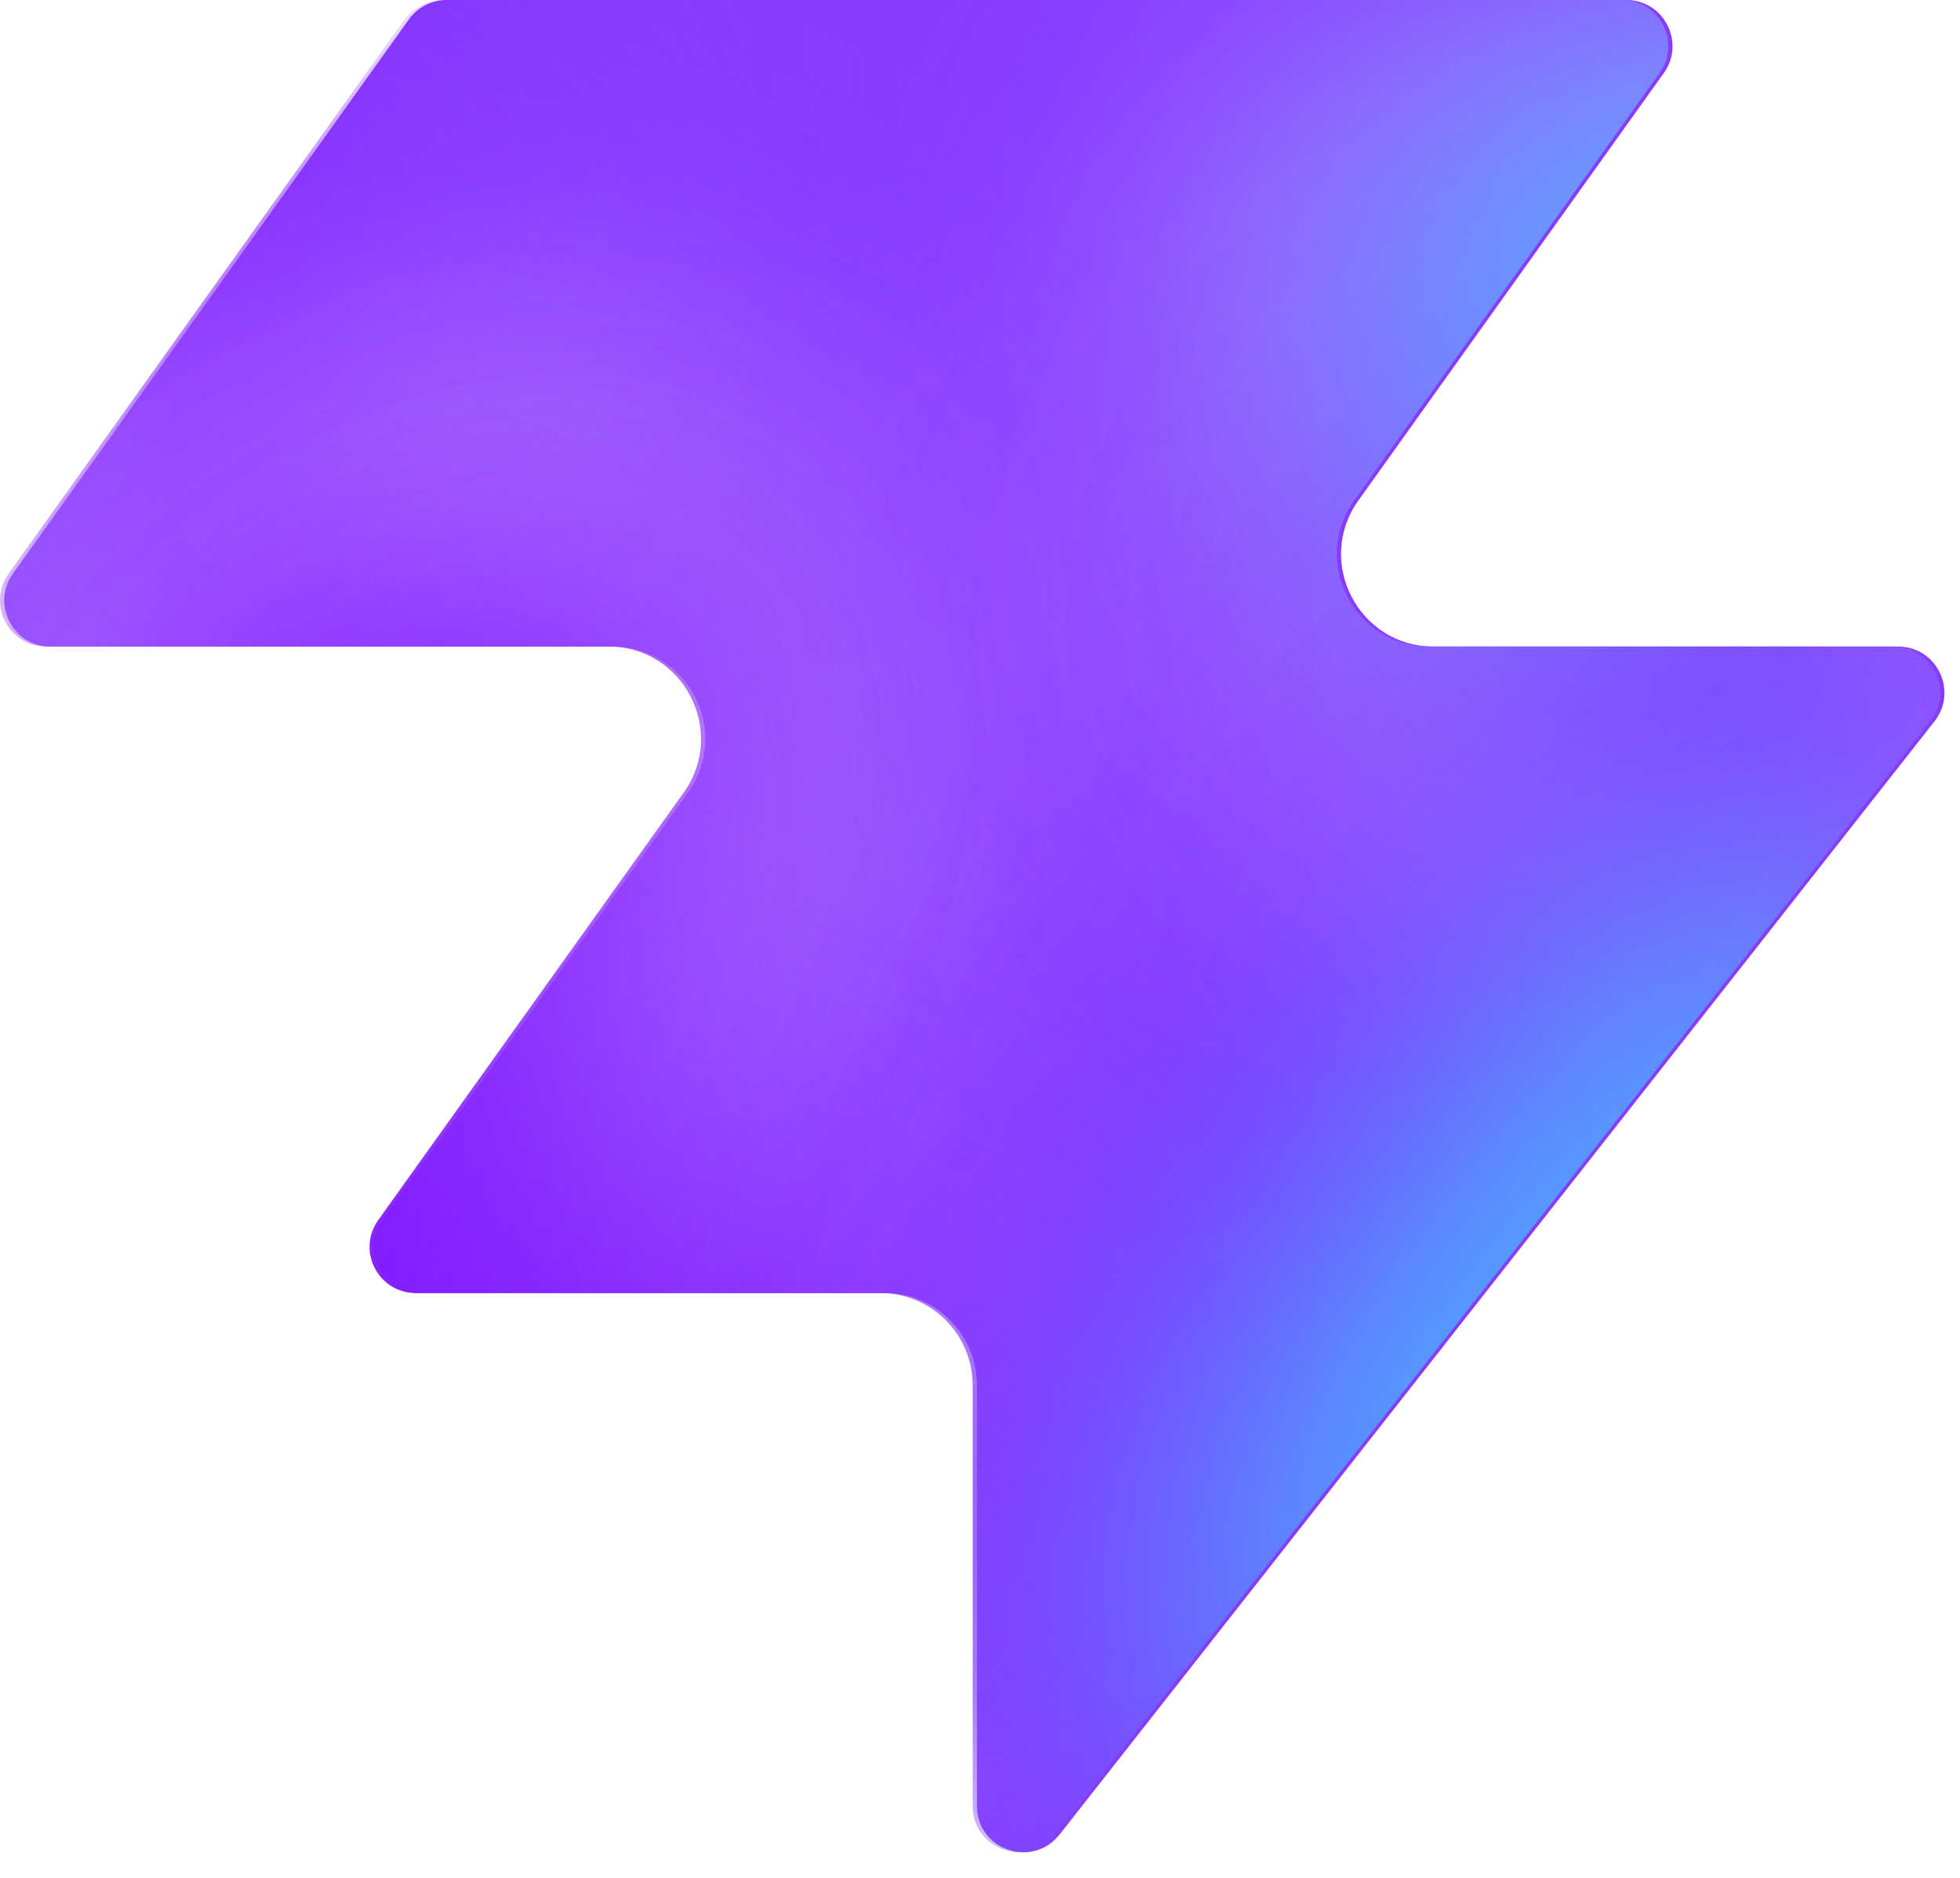
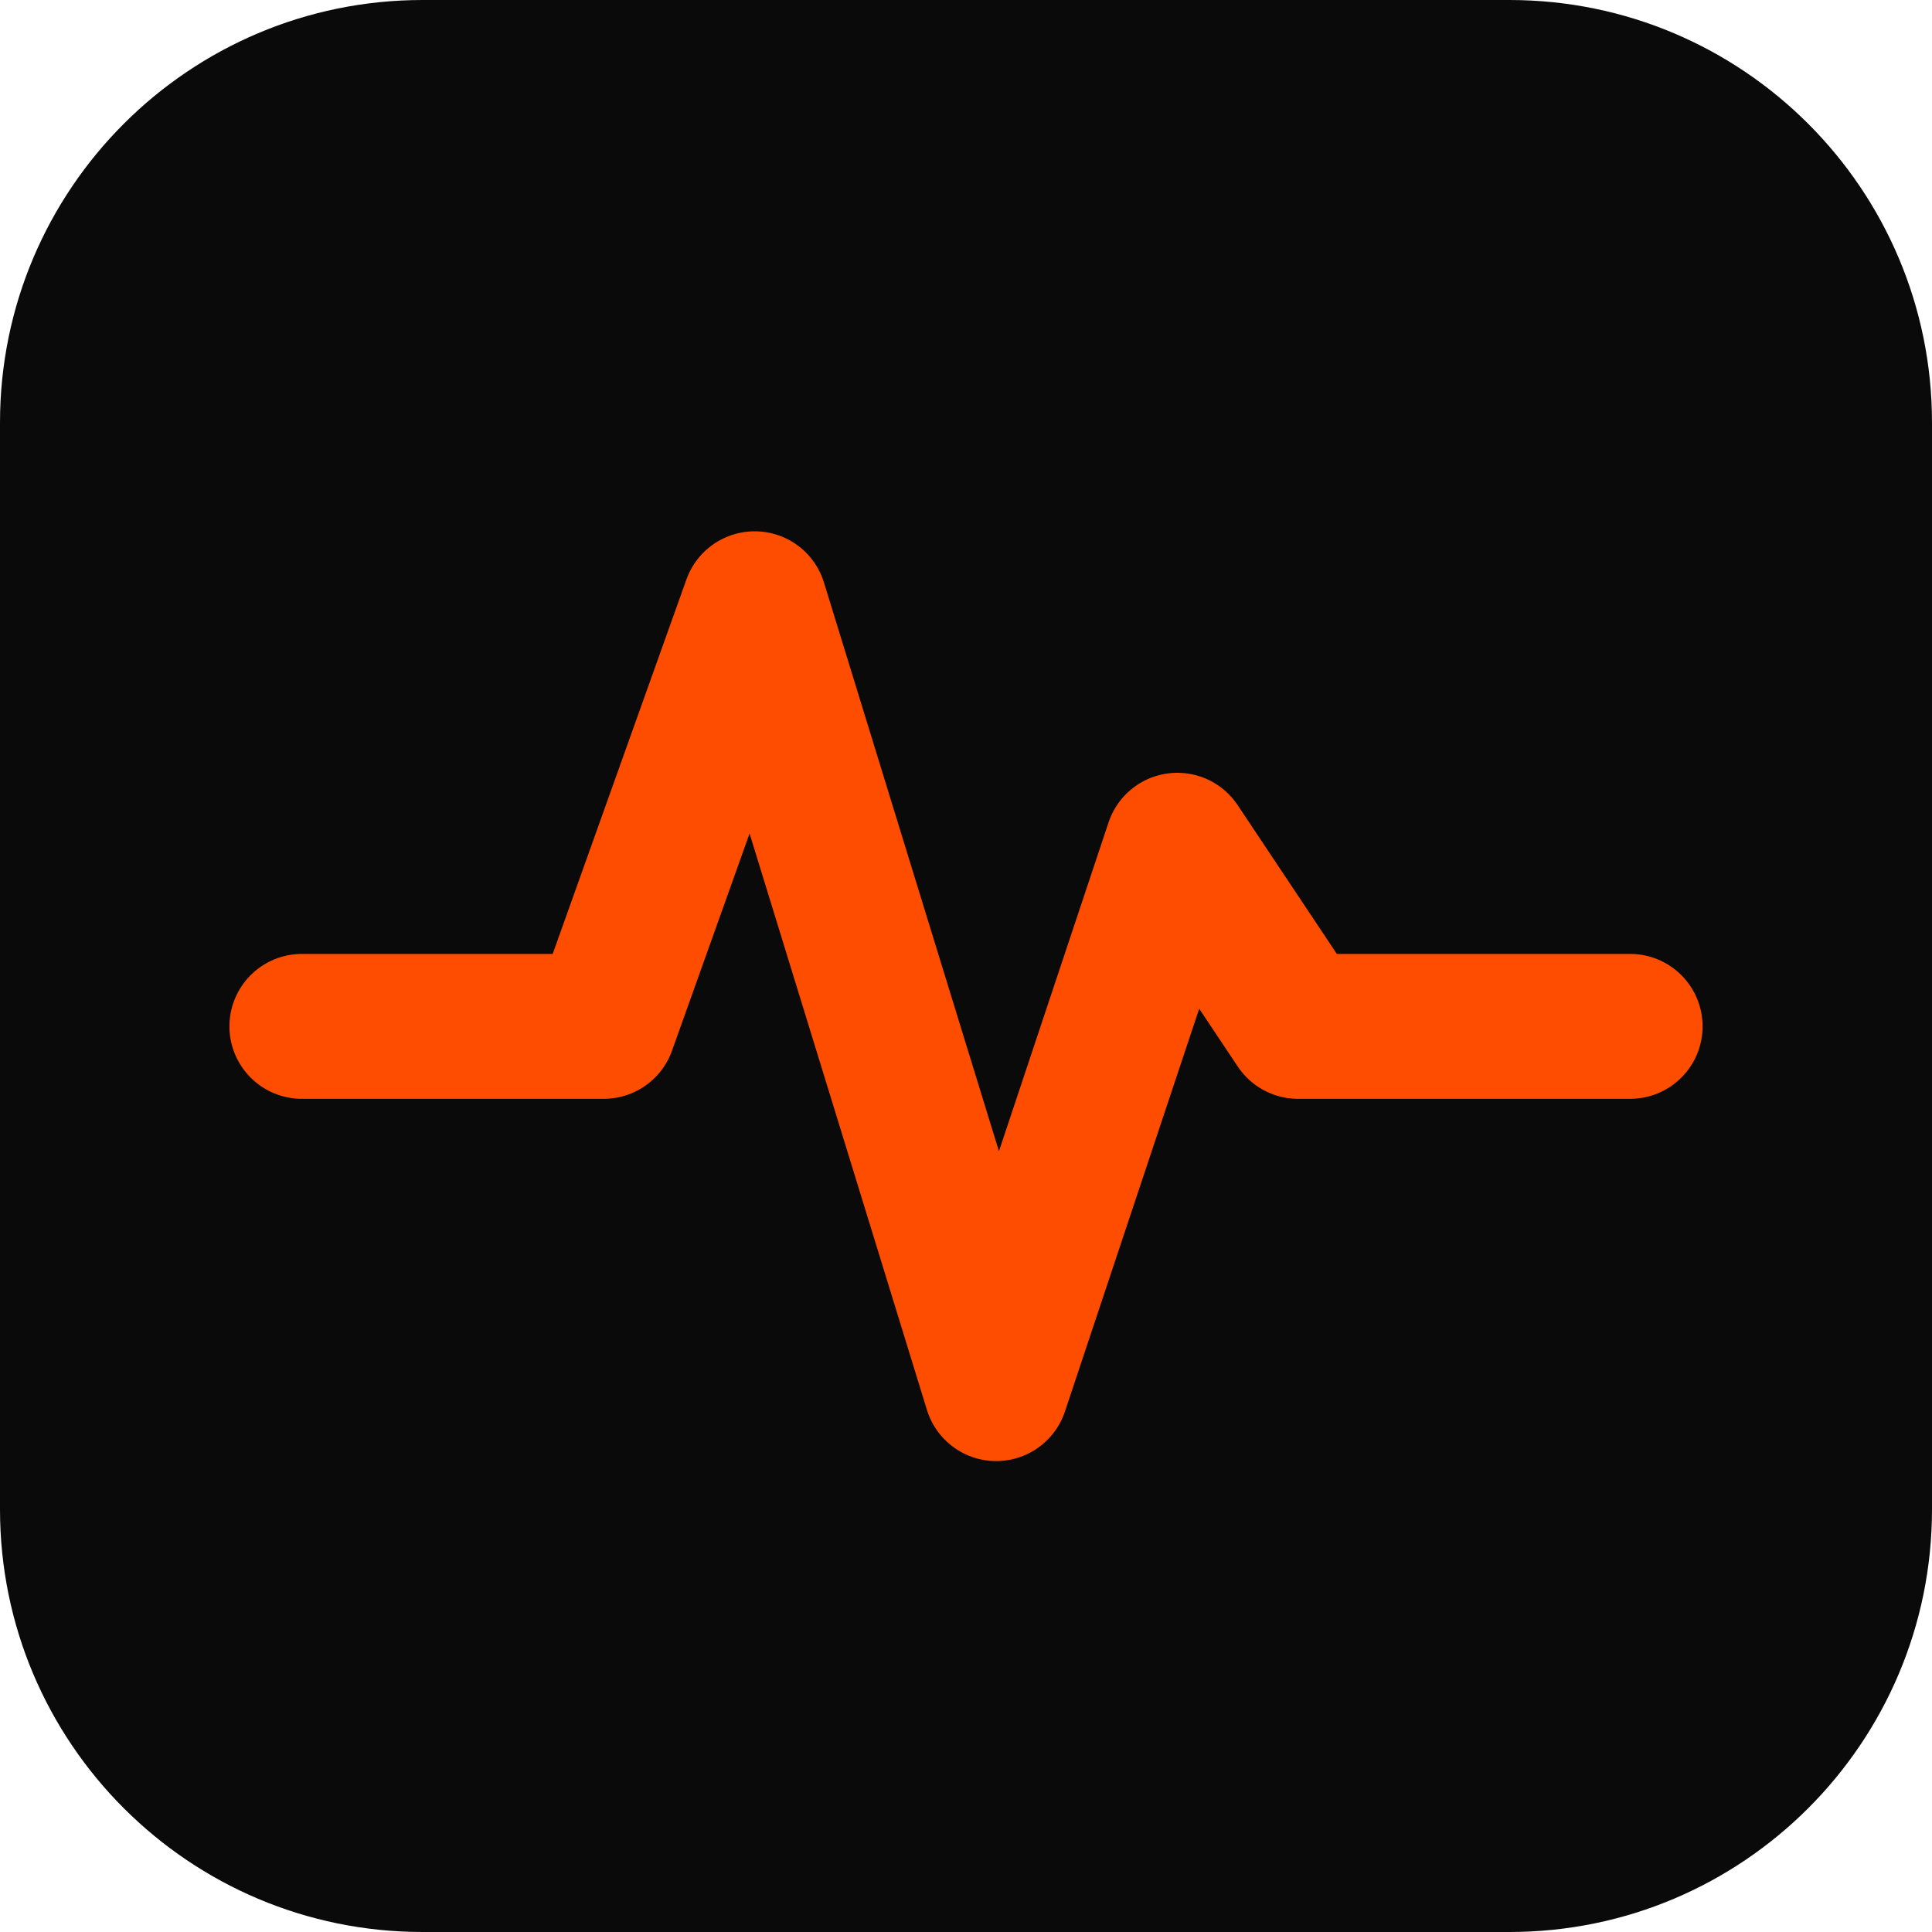
- <svg xmlns="http://www.w3.org/2000/svg" width="48" height="46" fill="none" viewBox="0 0 48 46">
-   <path fill="#863bff" d="M25.946 44.938c-.664.845-2.021.375-2.021-.698V33.937a2.26 2.26 0 0 0-2.262-2.262H10.287c-.92 0-1.456-1.04-.92-1.788l7.48-10.471c1.07-1.497 0-3.578-1.842-3.578H1.237c-.92 0-1.456-1.04-.92-1.788L10.013.474c.214-.297.556-.474.92-.474h28.894c.92 0 1.456 1.04.92 1.788l-7.48 10.471c-1.07 1.498 0 3.579 1.842 3.579h11.377c.943 0 1.473 1.088.89 1.83L25.947 44.94z" style="fill:#863bff;fill:color(display-p3 .525 .23 1);fill-opacity:1" />
-   <mask id="a" width="48" height="46" x="0" y="0" maskUnits="userSpaceOnUse" style="mask-type:alpha">
-     <path fill="#000" d="M25.842 44.938c-.664.844-2.021.375-2.021-.698V33.937a2.26 2.26 0 0 0-2.262-2.262H10.183c-.92 0-1.456-1.04-.92-1.788l7.48-10.471c1.07-1.498 0-3.579-1.842-3.579H1.133c-.92 0-1.456-1.04-.92-1.787L9.91.473c.214-.297.556-.474.92-.474h28.894c.92 0 1.456 1.04.92 1.788l-7.48 10.471c-1.07 1.498 0 3.578 1.842 3.578h11.377c.943 0 1.473 1.088.89 1.832L25.843 44.94z" style="fill:#000;fill-opacity:1" />
-   </mask>
-   <g mask="url(#a)">
-     <g filter="url(#b)">
-       <ellipse cx="5.508" cy="14.704" fill="#ede6ff" rx="5.508" ry="14.704" style="fill:#ede6ff;fill:color(display-p3 .927 .903 1);fill-opacity:1" transform="matrix(.00324 1 1 -.00324 -4.47 31.516)" />
-     </g>
-     <g filter="url(#c)">
-       <ellipse cx="10.399" cy="29.851" fill="#ede6ff" rx="10.399" ry="29.851" style="fill:#ede6ff;fill:color(display-p3 .927 .903 1);fill-opacity:1" transform="matrix(.00324 1 1 -.00324 -39.328 7.883)" />
-     </g>
-     <g filter="url(#d)">
-       <ellipse cx="5.508" cy="30.487" fill="#7e14ff" rx="5.508" ry="30.487" style="fill:#7e14ff;fill:color(display-p3 .492 .077 1);fill-opacity:1" transform="rotate(89.814 -25.913 -14.639)scale(1 -1)" />
-     </g>
-     <g filter="url(#e)">
-       <ellipse cx="5.508" cy="30.599" fill="#7e14ff" rx="5.508" ry="30.599" style="fill:#7e14ff;fill:color(display-p3 .492 .077 1);fill-opacity:1" transform="rotate(89.814 -32.644 -3.334)scale(1 -1)" />
-     </g>
-     <g filter="url(#f)">
-       <ellipse cx="5.508" cy="30.599" fill="#7e14ff" rx="5.508" ry="30.599" style="fill:#7e14ff;fill:color(display-p3 .492 .077 1);fill-opacity:1" transform="matrix(.00324 1 1 -.00324 -34.34 30.47)" />
-     </g>
-     <g filter="url(#g)">
-       <ellipse cx="14.072" cy="22.078" fill="#ede6ff" rx="14.072" ry="22.078" style="fill:#ede6ff;fill:color(display-p3 .927 .903 1);fill-opacity:1" transform="rotate(93.35 24.506 48.493)scale(-1 1)" />
-     </g>
-     <g filter="url(#h)">
-       <ellipse cx="3.47" cy="21.501" fill="#7e14ff" rx="3.47" ry="21.501" style="fill:#7e14ff;fill:color(display-p3 .492 .077 1);fill-opacity:1" transform="rotate(89.009 28.708 47.59)scale(-1 1)" />
-     </g>
-     <g filter="url(#i)">
-       <ellipse cx="3.47" cy="21.501" fill="#7e14ff" rx="3.47" ry="21.501" style="fill:#7e14ff;fill:color(display-p3 .492 .077 1);fill-opacity:1" transform="rotate(89.009 28.708 47.59)scale(-1 1)" />
-     </g>
-     <g filter="url(#j)">
-       <ellipse cx=".387" cy="8.972" fill="#7e14ff" rx="4.407" ry="29.108" style="fill:#7e14ff;fill:color(display-p3 .492 .077 1);fill-opacity:1" transform="rotate(39.51 .387 8.972)" />
-     </g>
-     <g filter="url(#k)">
-       <ellipse cx="47.523" cy="-6.092" fill="#7e14ff" rx="4.407" ry="29.108" style="fill:#7e14ff;fill:color(display-p3 .492 .077 1);fill-opacity:1" transform="rotate(37.892 47.523 -6.092)" />
-     </g>
-     <g filter="url(#l)">
-       <ellipse cx="41.412" cy="6.333" fill="#47bfff" rx="5.971" ry="9.665" style="fill:#47bfff;fill:color(display-p3 .28 .748 1);fill-opacity:1" transform="rotate(37.892 41.412 6.333)" />
-     </g>
-     <g filter="url(#m)">
-       <ellipse cx="-1.879" cy="38.332" fill="#7e14ff" rx="4.407" ry="29.108" style="fill:#7e14ff;fill:color(display-p3 .492 .077 1);fill-opacity:1" transform="rotate(37.892 -1.88 38.332)" />
-     </g>
-     <g filter="url(#n)">
-       <ellipse cx="-1.879" cy="38.332" fill="#7e14ff" rx="4.407" ry="29.108" style="fill:#7e14ff;fill:color(display-p3 .492 .077 1);fill-opacity:1" transform="rotate(37.892 -1.88 38.332)" />
-     </g>
-     <g filter="url(#o)">
-       <ellipse cx="35.651" cy="29.907" fill="#7e14ff" rx="4.407" ry="29.108" style="fill:#7e14ff;fill:color(display-p3 .492 .077 1);fill-opacity:1" transform="rotate(37.892 35.651 29.907)" />
-     </g>
-     <g filter="url(#p)">
-       <ellipse cx="38.418" cy="32.4" fill="#47bfff" rx="5.971" ry="15.297" style="fill:#47bfff;fill:color(display-p3 .28 .748 1);fill-opacity:1" transform="rotate(37.892 38.418 32.4)" />
-     </g>
-   </g>
-   <defs>
-     <filter id="b" width="60.045" height="41.654" x="-19.77" y="16.149" color-interpolation-filters="sRGB" filterUnits="userSpaceOnUse">
-       <feFlood flood-opacity="0" result="BackgroundImageFix" />
-       <feBlend in="SourceGraphic" in2="BackgroundImageFix" result="shape" />
-       <feGaussianBlur result="effect1_foregroundBlur_2002_17158" stdDeviation="7.659" />
-     </filter>
-     <filter id="c" width="90.34" height="51.437" x="-54.613" y="-7.533" color-interpolation-filters="sRGB" filterUnits="userSpaceOnUse">
-       <feFlood flood-opacity="0" result="BackgroundImageFix" />
-       <feBlend in="SourceGraphic" in2="BackgroundImageFix" result="shape" />
-       <feGaussianBlur result="effect1_foregroundBlur_2002_17158" stdDeviation="7.659" />
-     </filter>
-     <filter id="d" width="79.355" height="29.4" x="-49.64" y="2.03" color-interpolation-filters="sRGB" filterUnits="userSpaceOnUse">
-       <feFlood flood-opacity="0" result="BackgroundImageFix" />
-       <feBlend in="SourceGraphic" in2="BackgroundImageFix" result="shape" />
-       <feGaussianBlur result="effect1_foregroundBlur_2002_17158" stdDeviation="4.596" />
-     </filter>
-     <filter id="e" width="79.579" height="29.4" x="-45.045" y="20.029" color-interpolation-filters="sRGB" filterUnits="userSpaceOnUse">
-       <feFlood flood-opacity="0" result="BackgroundImageFix" />
-       <feBlend in="SourceGraphic" in2="BackgroundImageFix" result="shape" />
-       <feGaussianBlur result="effect1_foregroundBlur_2002_17158" stdDeviation="4.596" />
-     </filter>
-     <filter id="f" width="79.579" height="29.4" x="-43.513" y="21.178" color-interpolation-filters="sRGB" filterUnits="userSpaceOnUse">
-       <feFlood flood-opacity="0" result="BackgroundImageFix" />
-       <feBlend in="SourceGraphic" in2="BackgroundImageFix" result="shape" />
-       <feGaussianBlur result="effect1_foregroundBlur_2002_17158" stdDeviation="4.596" />
-     </filter>
-     <filter id="g" width="74.749" height="58.852" x="15.756" y="-17.901" color-interpolation-filters="sRGB" filterUnits="userSpaceOnUse">
-       <feFlood flood-opacity="0" result="BackgroundImageFix" />
-       <feBlend in="SourceGraphic" in2="BackgroundImageFix" result="shape" />
-       <feGaussianBlur result="effect1_foregroundBlur_2002_17158" stdDeviation="7.659" />
-     </filter>
-     <filter id="h" width="61.377" height="25.362" x="23.548" y="2.284" color-interpolation-filters="sRGB" filterUnits="userSpaceOnUse">
-       <feFlood flood-opacity="0" result="BackgroundImageFix" />
-       <feBlend in="SourceGraphic" in2="BackgroundImageFix" result="shape" />
-       <feGaussianBlur result="effect1_foregroundBlur_2002_17158" stdDeviation="4.596" />
-     </filter>
-     <filter id="i" width="61.377" height="25.362" x="23.548" y="2.284" color-interpolation-filters="sRGB" filterUnits="userSpaceOnUse">
-       <feFlood flood-opacity="0" result="BackgroundImageFix" />
-       <feBlend in="SourceGraphic" in2="BackgroundImageFix" result="shape" />
-       <feGaussianBlur result="effect1_foregroundBlur_2002_17158" stdDeviation="4.596" />
-     </filter>
-     <filter id="j" width="56.045" height="63.649" x="-27.636" y="-22.853" color-interpolation-filters="sRGB" filterUnits="userSpaceOnUse">
-       <feFlood flood-opacity="0" result="BackgroundImageFix" />
-       <feBlend in="SourceGraphic" in2="BackgroundImageFix" result="shape" />
-       <feGaussianBlur result="effect1_foregroundBlur_2002_17158" stdDeviation="4.596" />
-     </filter>
-     <filter id="k" width="54.814" height="64.646" x="20.116" y="-38.415" color-interpolation-filters="sRGB" filterUnits="userSpaceOnUse">
-       <feFlood flood-opacity="0" result="BackgroundImageFix" />
-       <feBlend in="SourceGraphic" in2="BackgroundImageFix" result="shape" />
-       <feGaussianBlur result="effect1_foregroundBlur_2002_17158" stdDeviation="4.596" />
-     </filter>
-     <filter id="l" width="33.541" height="35.313" x="24.641" y="-11.323" color-interpolation-filters="sRGB" filterUnits="userSpaceOnUse">
-       <feFlood flood-opacity="0" result="BackgroundImageFix" />
-       <feBlend in="SourceGraphic" in2="BackgroundImageFix" result="shape" />
-       <feGaussianBlur result="effect1_foregroundBlur_2002_17158" stdDeviation="4.596" />
-     </filter>
-     <filter id="m" width="54.814" height="64.646" x="-29.286" y="6.009" color-interpolation-filters="sRGB" filterUnits="userSpaceOnUse">
-       <feFlood flood-opacity="0" result="BackgroundImageFix" />
-       <feBlend in="SourceGraphic" in2="BackgroundImageFix" result="shape" />
-       <feGaussianBlur result="effect1_foregroundBlur_2002_17158" stdDeviation="4.596" />
-     </filter>
-     <filter id="n" width="54.814" height="64.646" x="-29.286" y="6.009" color-interpolation-filters="sRGB" filterUnits="userSpaceOnUse">
-       <feFlood flood-opacity="0" result="BackgroundImageFix" />
-       <feBlend in="SourceGraphic" in2="BackgroundImageFix" result="shape" />
-       <feGaussianBlur result="effect1_foregroundBlur_2002_17158" stdDeviation="4.596" />
-     </filter>
-     <filter id="o" width="54.814" height="64.646" x="8.244" y="-2.416" color-interpolation-filters="sRGB" filterUnits="userSpaceOnUse">
-       <feFlood flood-opacity="0" result="BackgroundImageFix" />
-       <feBlend in="SourceGraphic" in2="BackgroundImageFix" result="shape" />
-       <feGaussianBlur result="effect1_foregroundBlur_2002_17158" stdDeviation="4.596" />
-     </filter>
-     <filter id="p" width="39.409" height="43.623" x="18.713" y="10.588" color-interpolation-filters="sRGB" filterUnits="userSpaceOnUse">
-       <feFlood flood-opacity="0" result="BackgroundImageFix" />
-       <feBlend in="SourceGraphic" in2="BackgroundImageFix" result="shape" />
-       <feGaussianBlur result="effect1_foregroundBlur_2002_17158" stdDeviation="4.596" />
-     </filter>
-   </defs>
+ <svg xmlns="http://www.w3.org/2000/svg" width="32" height="32" viewBox="0 0 32 32">
+   <rect width="32" height="32" rx="7" fill="#0a0a0a" />
+   <path d="M5 17h5l2.5-7 4 13 3-9 2 3h5.5" fill="none" stroke="#ff4d00" stroke-width="2.4" stroke-linecap="round" stroke-linejoin="round" />
</svg>
